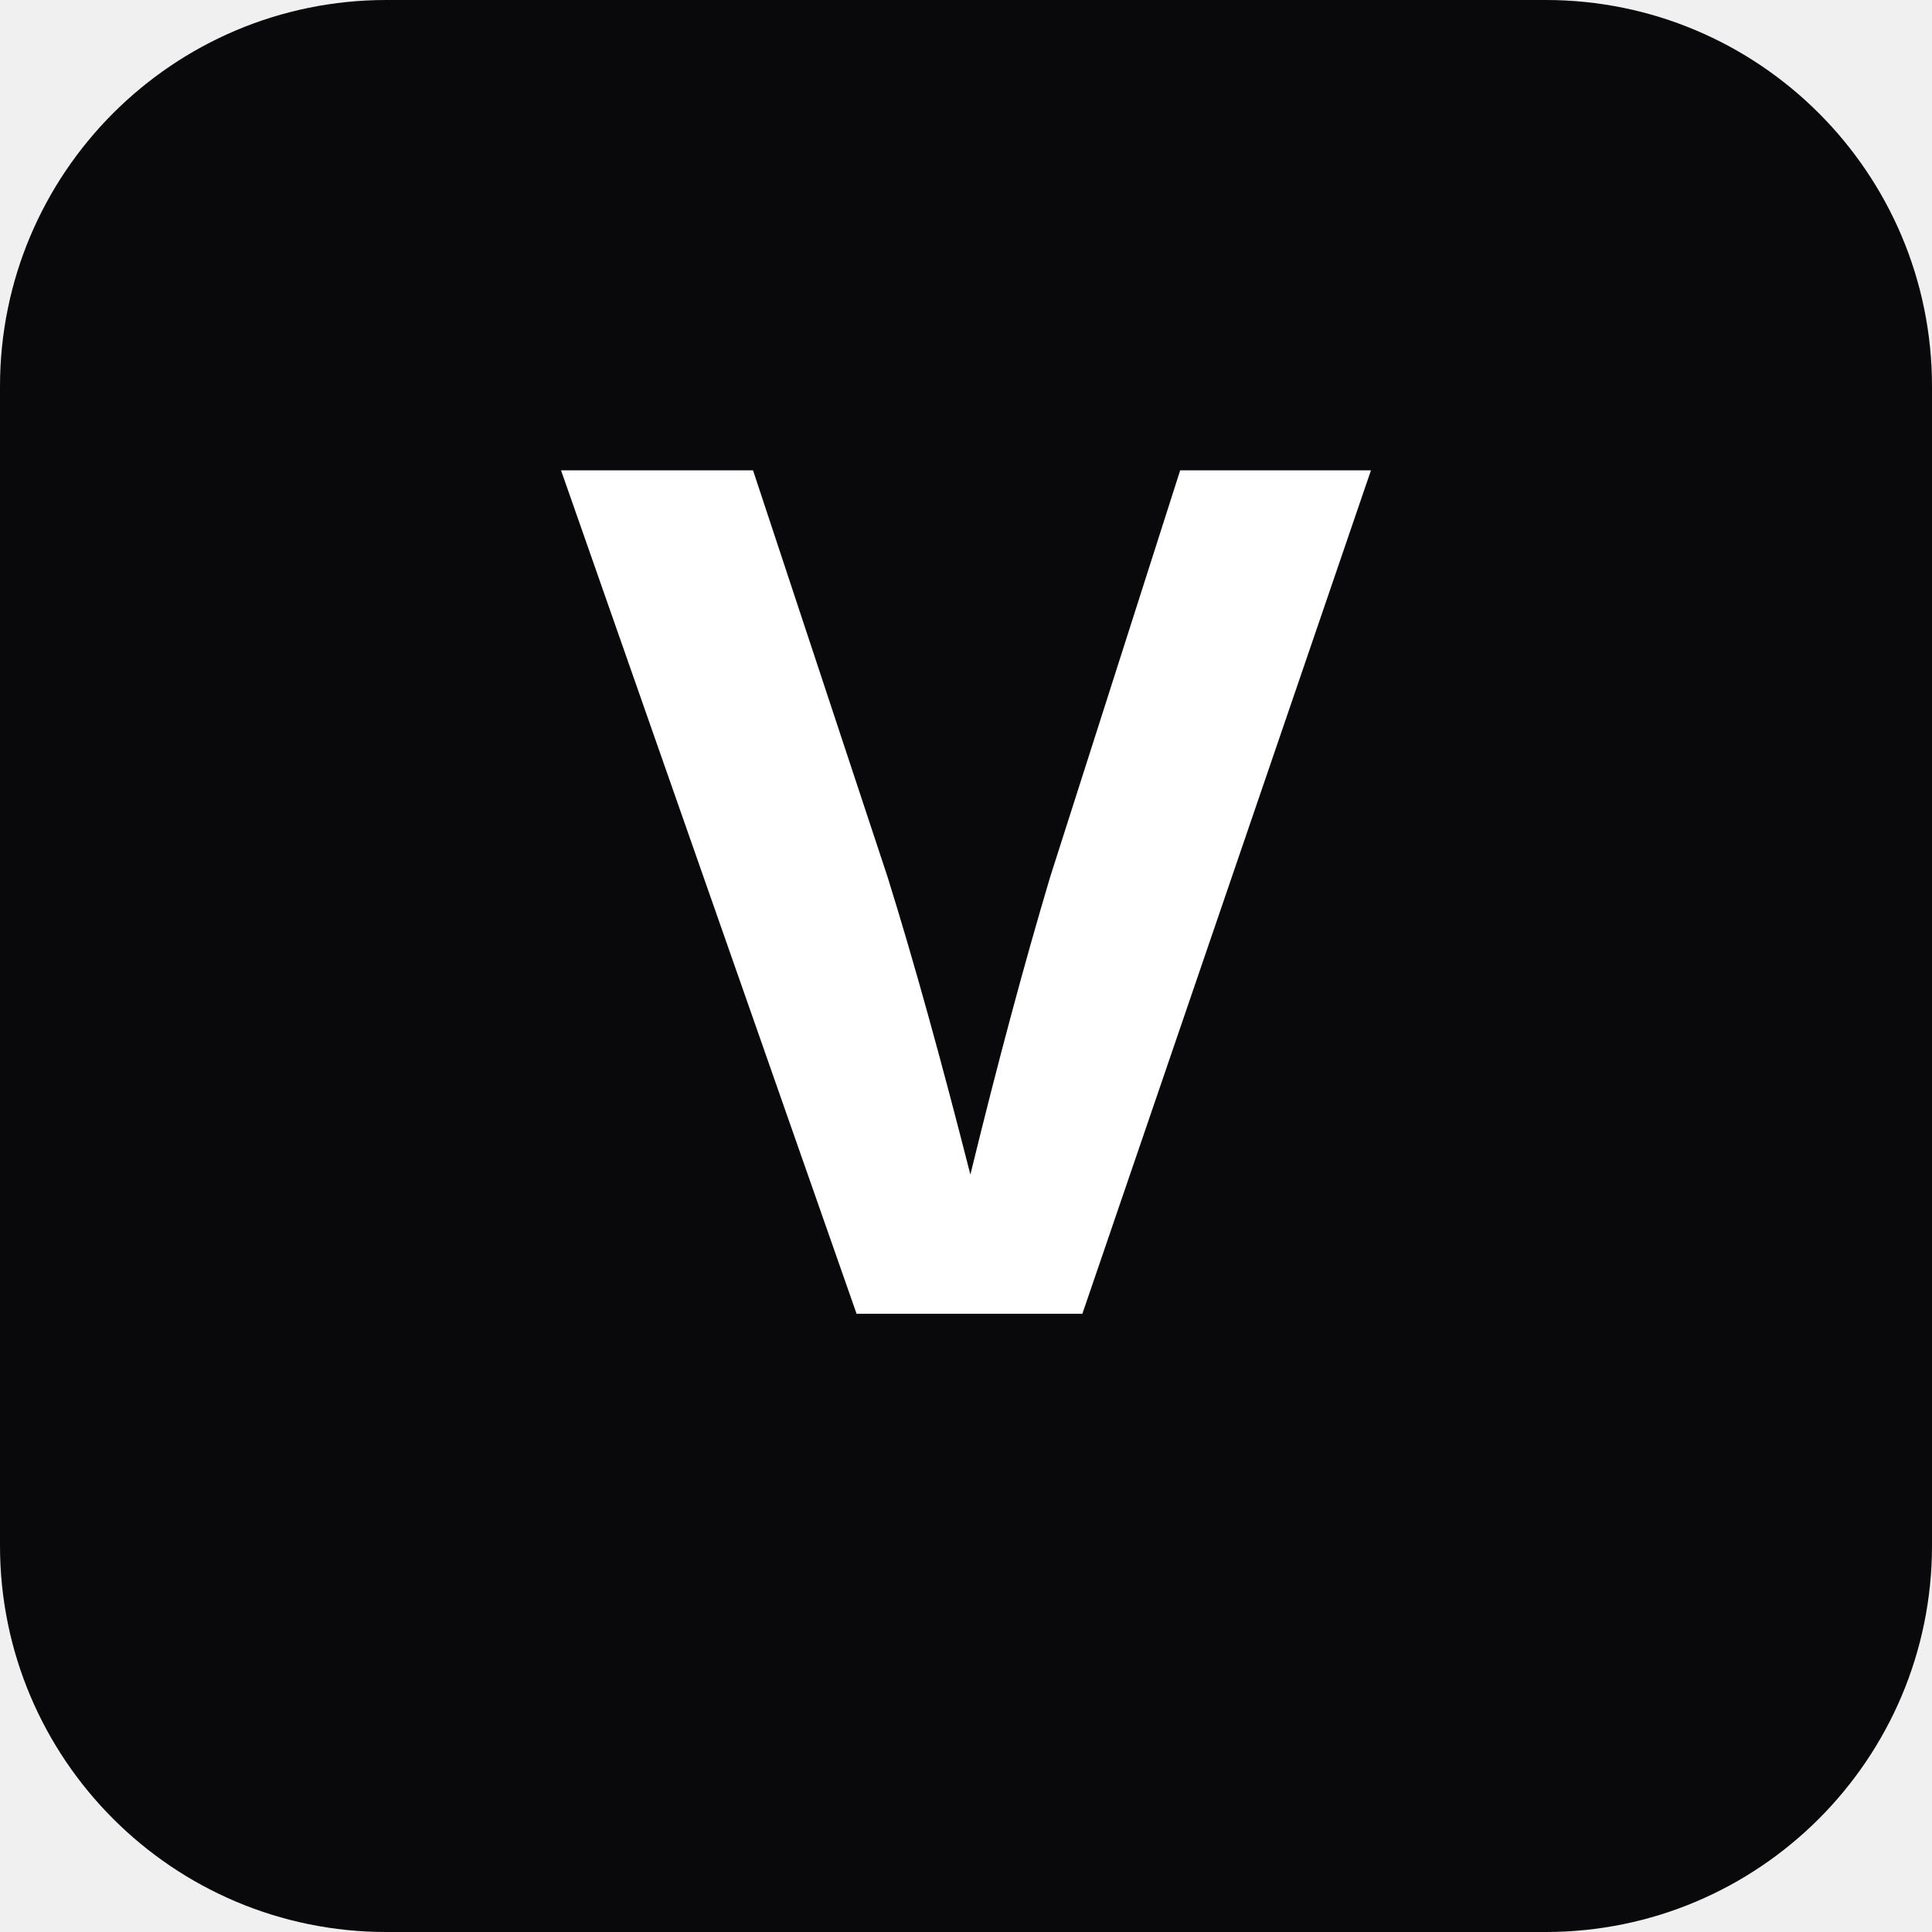
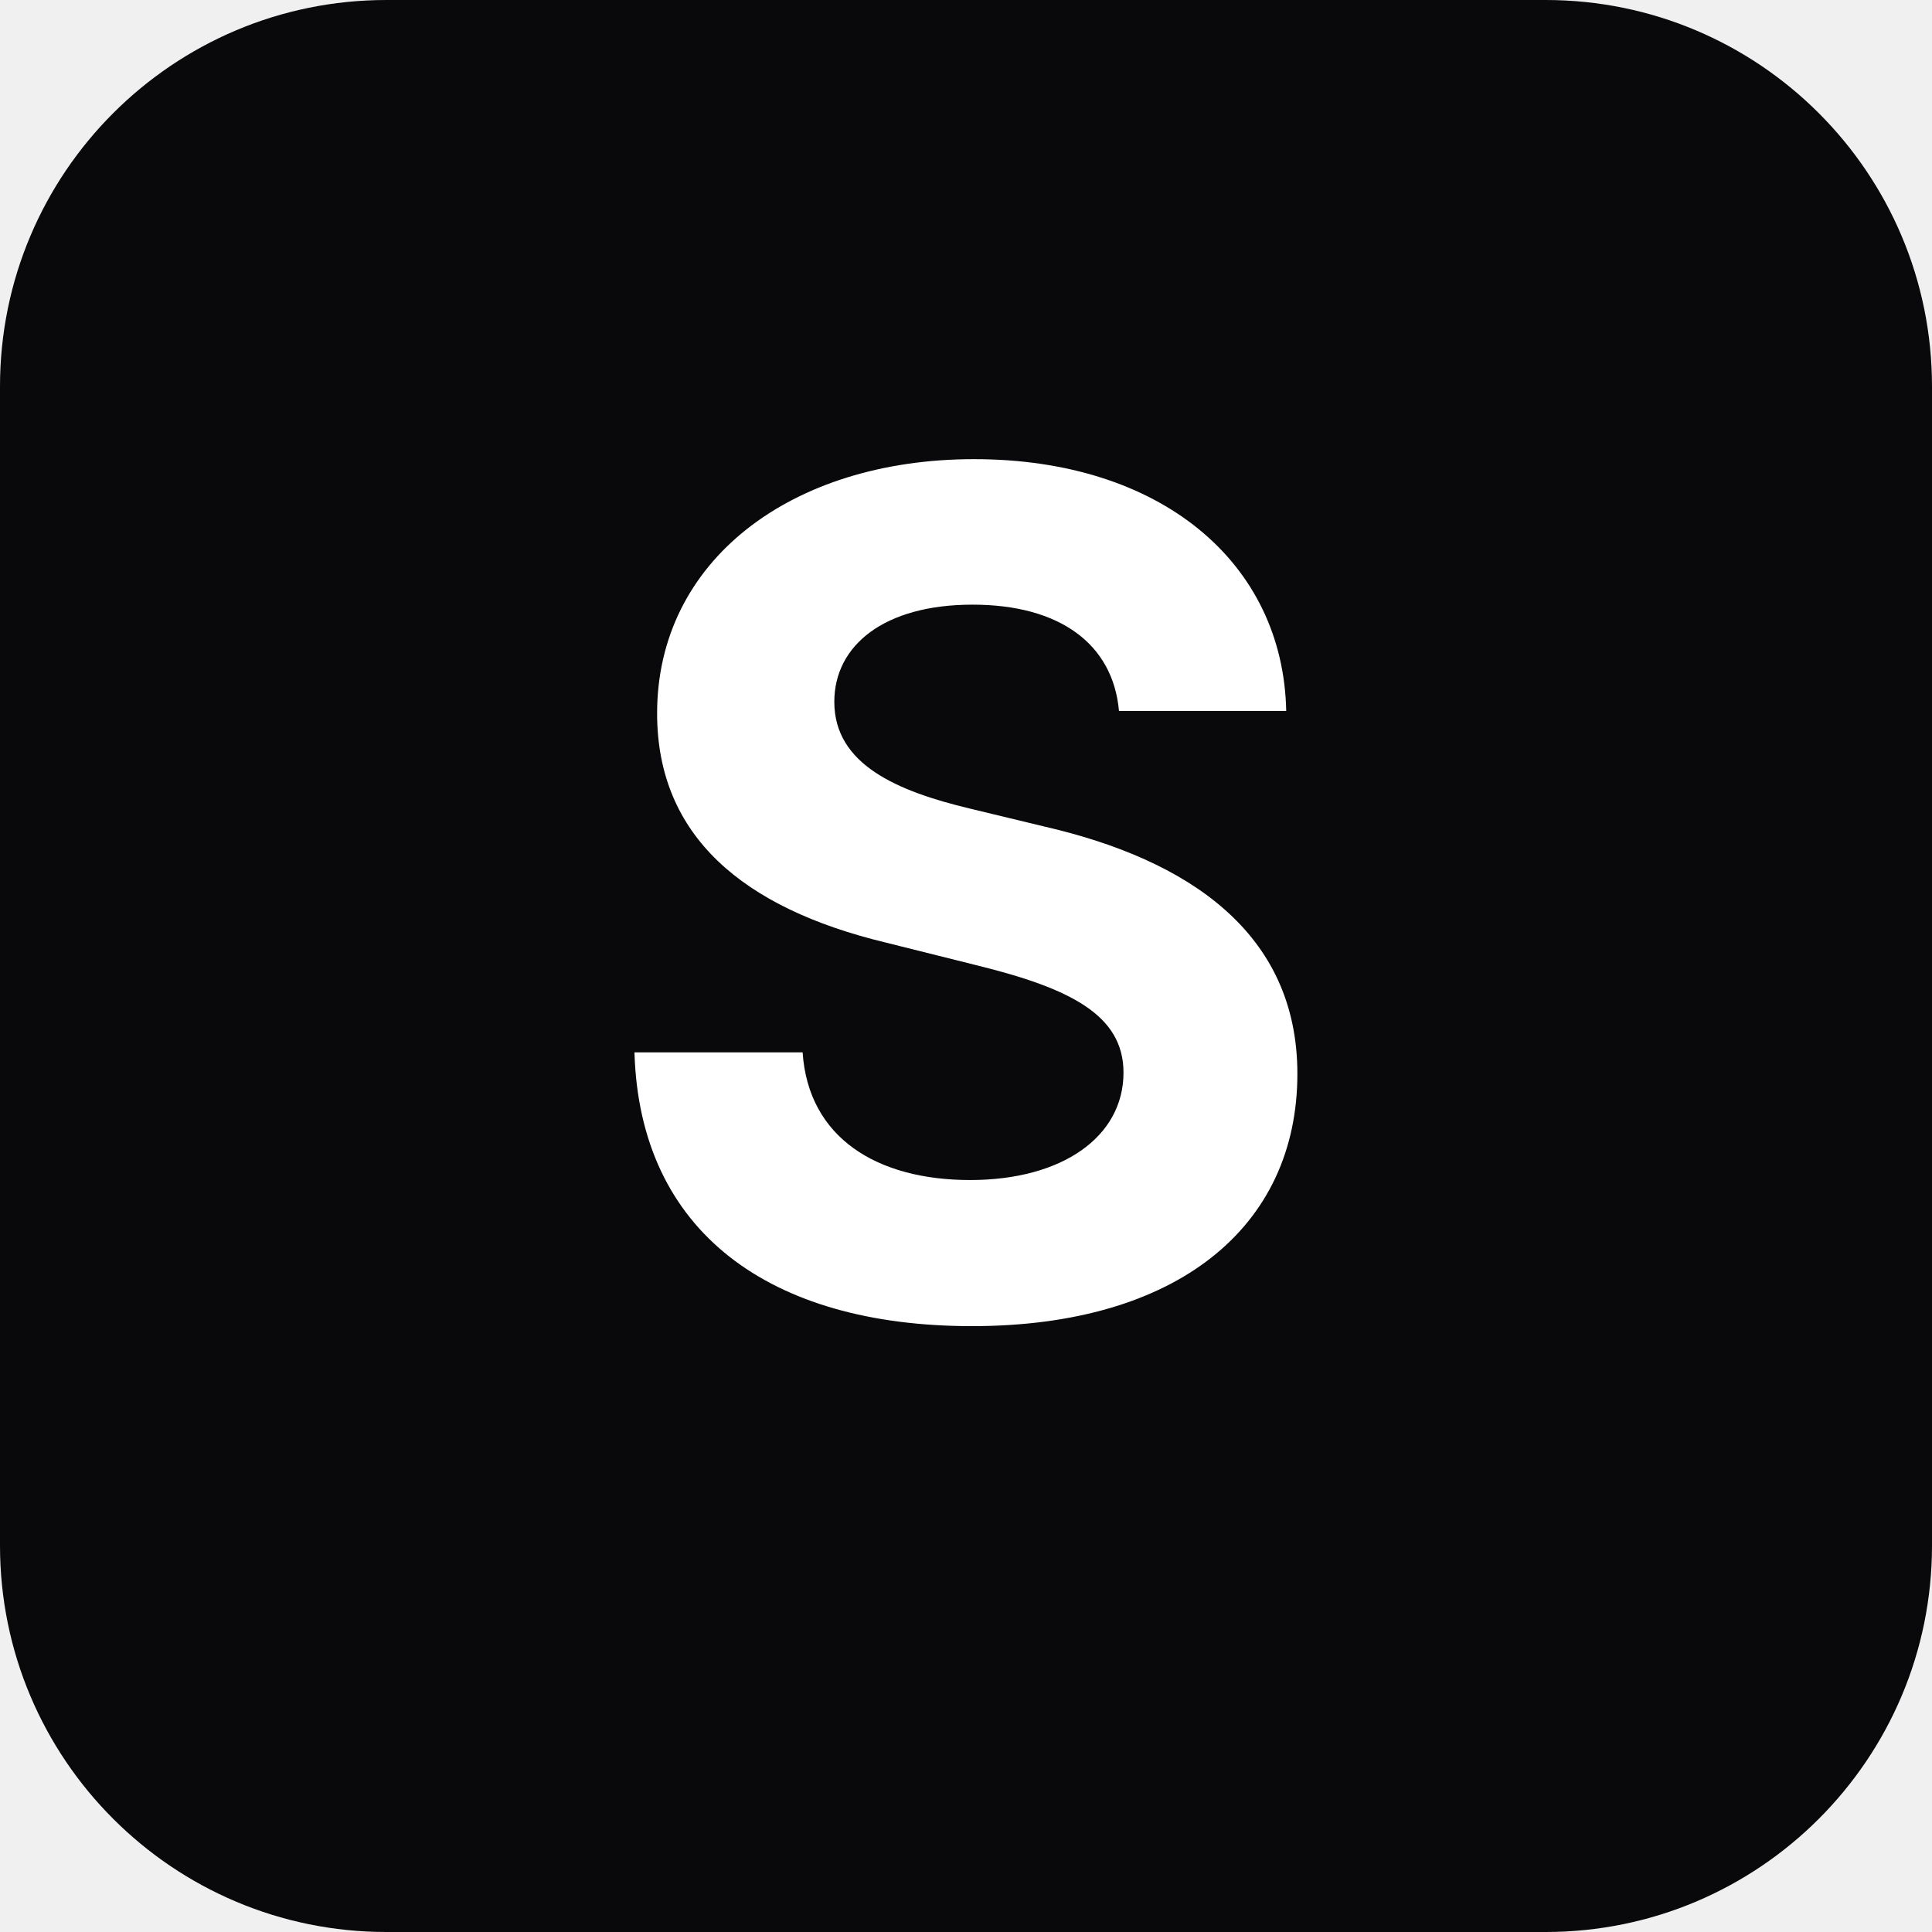
<svg xmlns="http://www.w3.org/2000/svg" viewBox="0 0 100 100">
  <rect width="100" height="100" rx="20" fill="#09090b" />
-   <text x="50" y="68" font-family="system-ui, -apple-system, sans-serif" font-size="60" font-weight="bold" fill="#ffffff" text-anchor="middle">V</text>
+   <text x="50" y="68" font-family="system-ui, -apple-system, sans-serif" font-size="60" font-weight="bold" fill="#ffffff" text-anchor="middle">S</text>
</svg>
